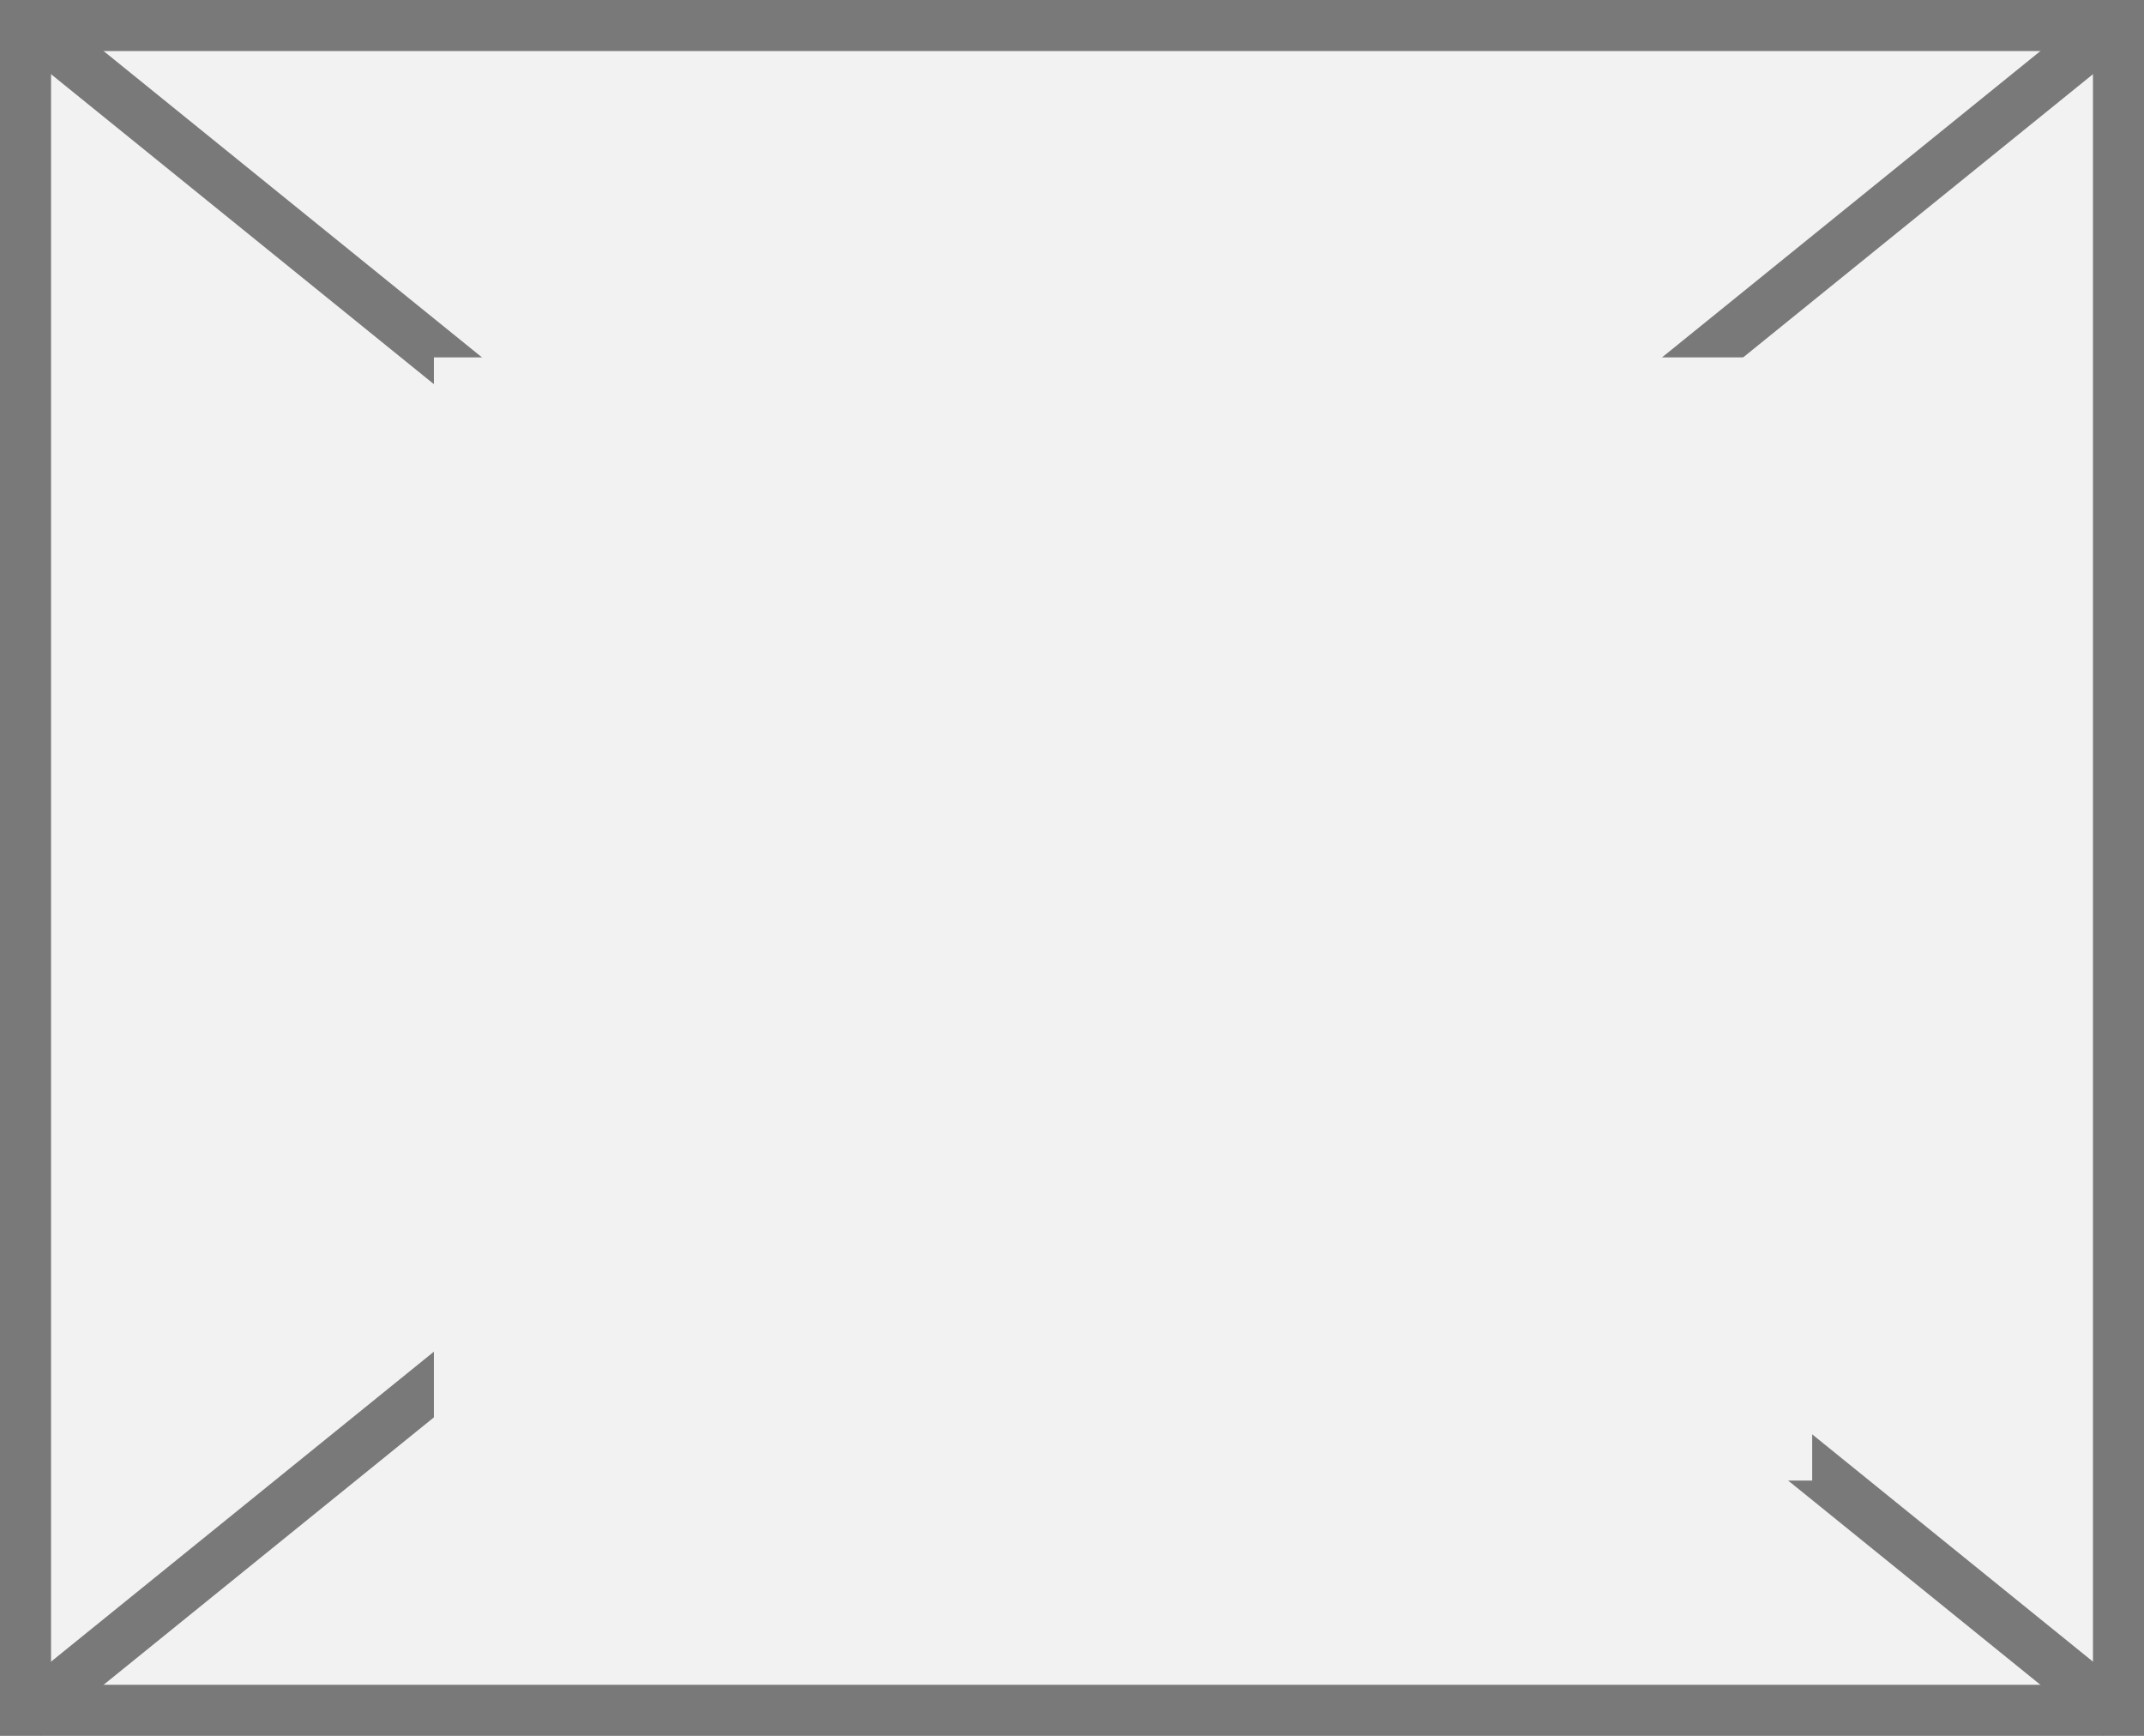
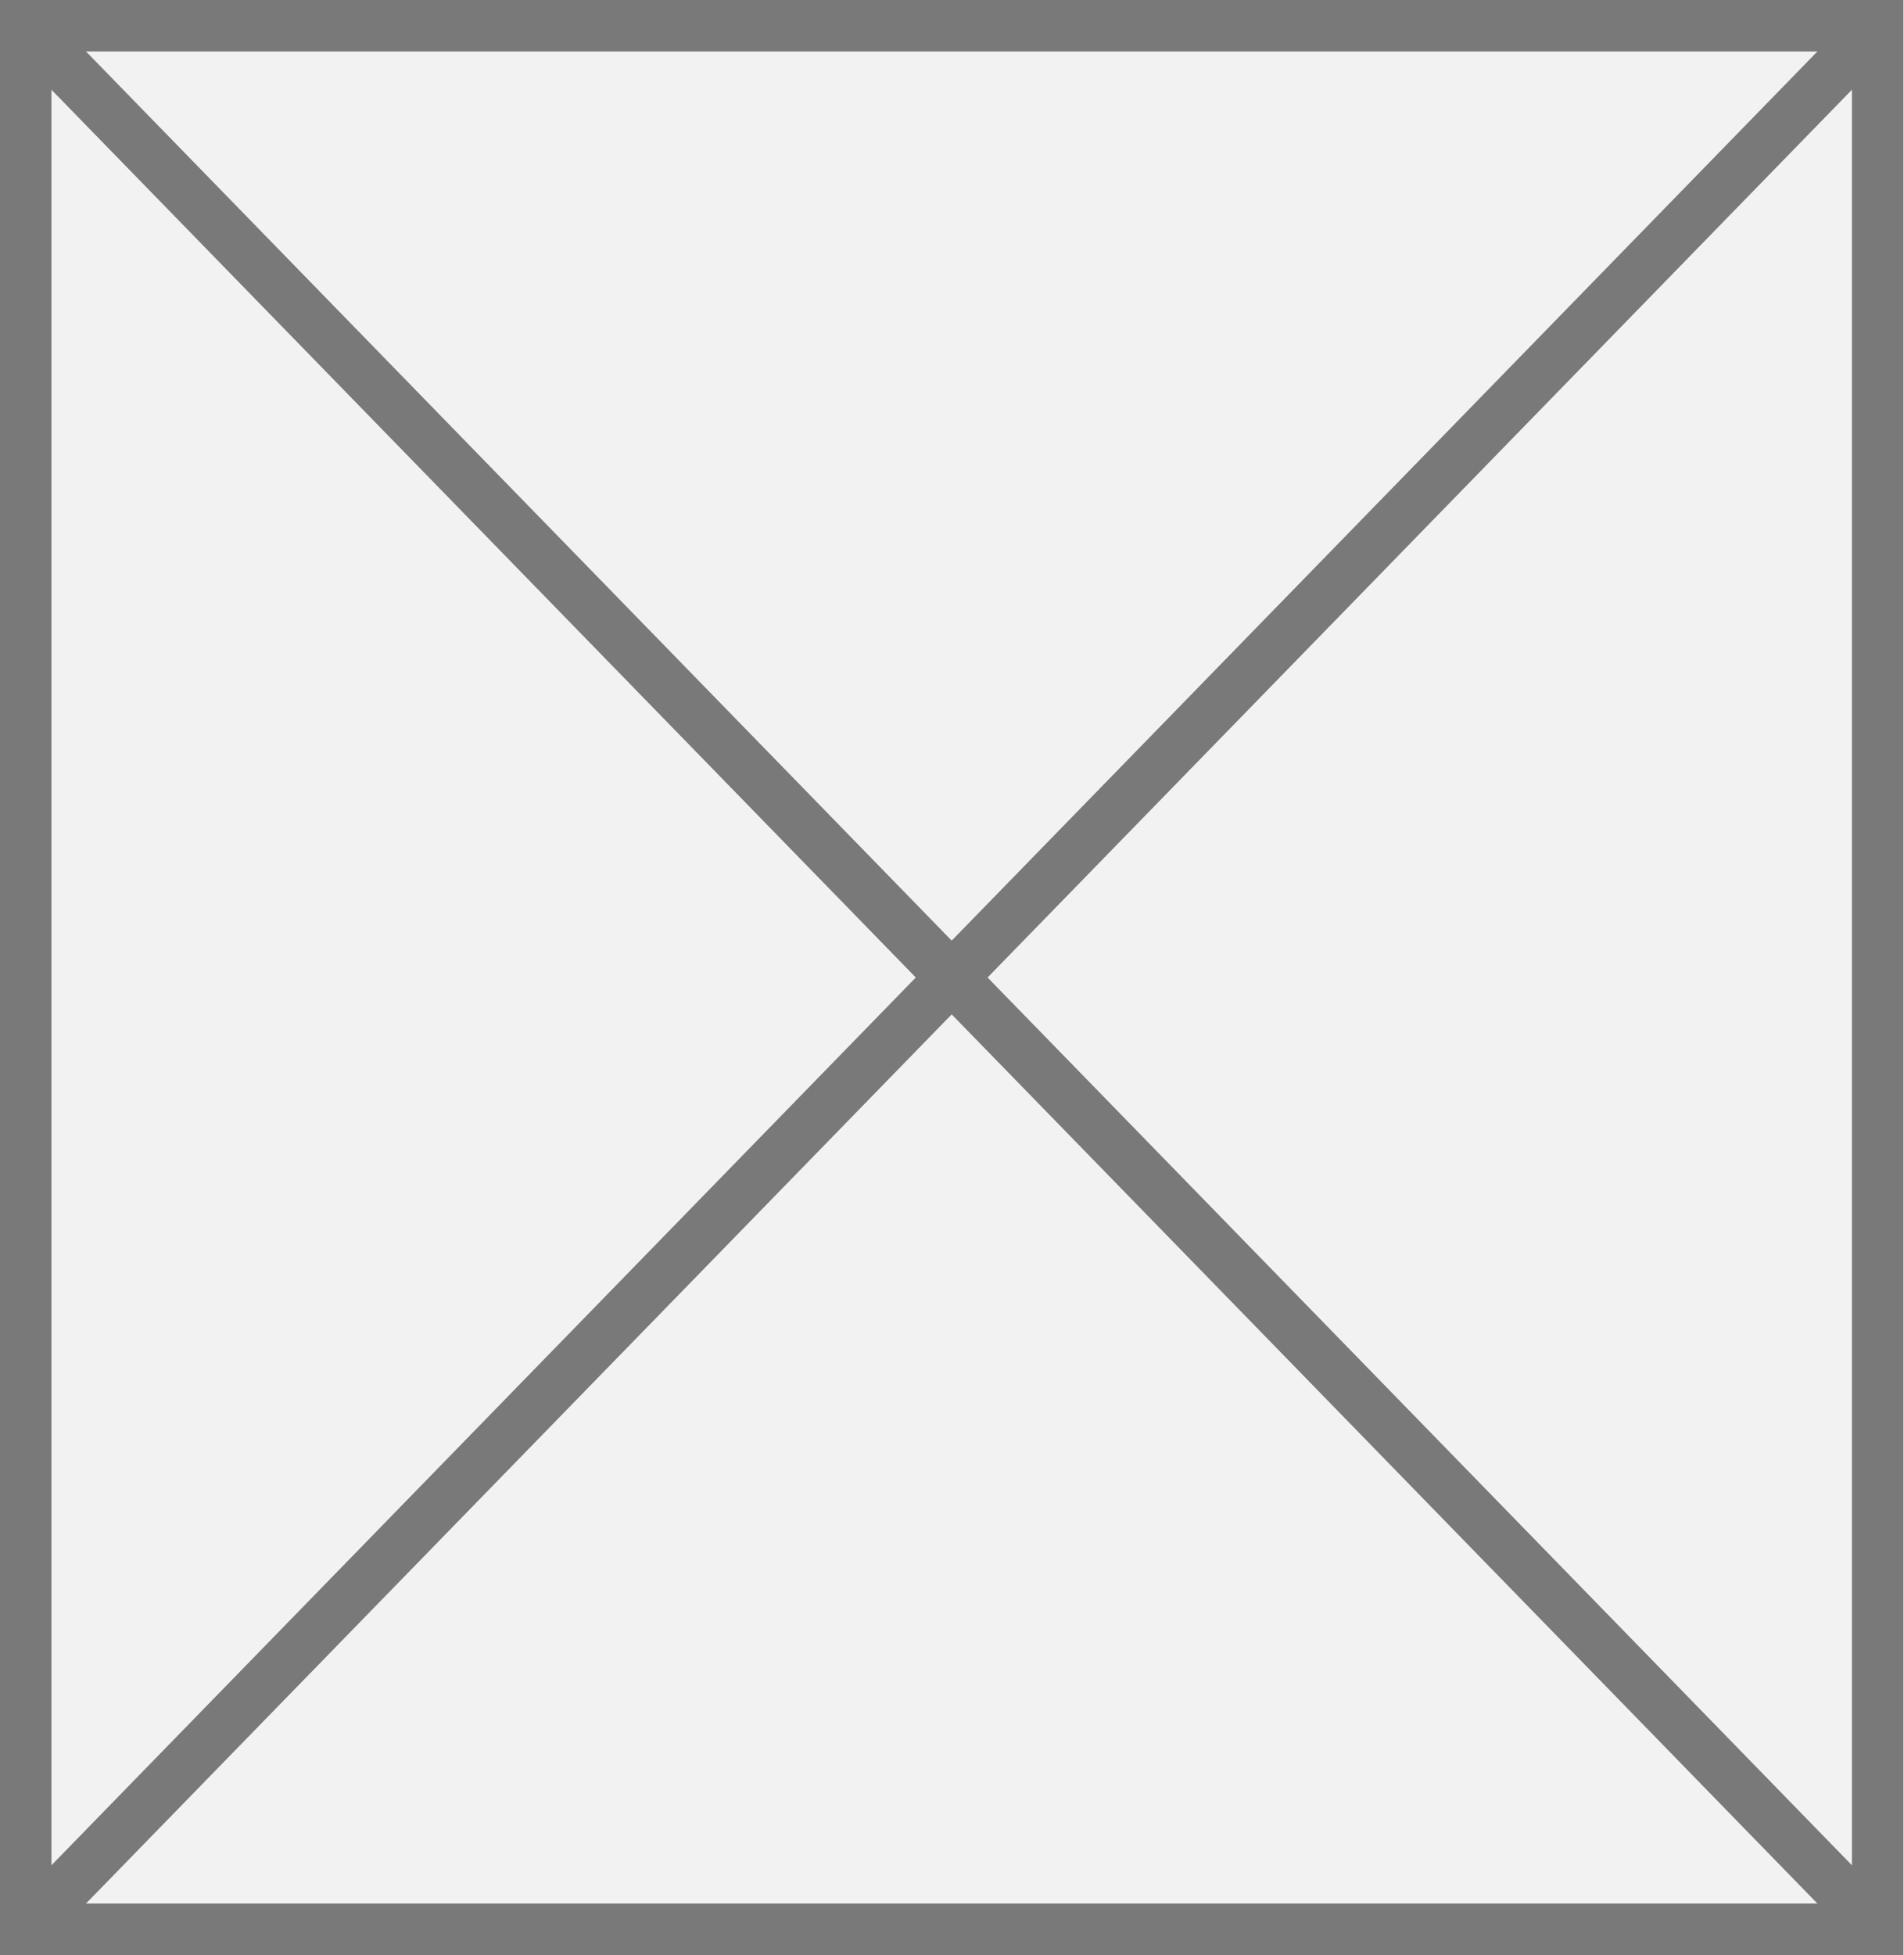
- <svg xmlns="http://www.w3.org/2000/svg" version="1.1" width="42px" height="34px">
-   <defs>
-     <mask fill="white" id="clip587">
-       <path d="M 946.5 898  L 973.5 898  L 973.5 920  L 946.5 920  Z M 938 891  L 980 891  L 980 925  L 938 925  Z " fill-rule="evenodd" />
-     </mask>
-   </defs>
-   <g transform="matrix(1 0 0 1 -938 -891 )">
-     <path d="M 938.5 891.5  L 979.5 891.5  L 979.5 924.5  L 938.5 924.5  L 938.5 891.5  Z " fill-rule="nonzero" fill="#f2f2f2" stroke="none" />
-     <path d="M 938.5 891.5  L 979.5 891.5  L 979.5 924.5  L 938.5 924.5  L 938.5 891.5  Z " stroke-width="1" stroke="#797979" fill="none" />
-     <path d="M 938.48 891.389  L 979.52 924.611  M 979.52 891.389  L 938.48 924.611  " stroke-width="1" stroke="#797979" fill="none" mask="url(#clip587)" />
+ <svg xmlns="http://www.w3.org/2000/svg" version="1.1" width="37px" height="38px">
+   <g transform="matrix(1 0 0 1 -3223 -899 )">
+     <path d="M 3223.5 899.5  L 3259.5 899.5  L 3259.5 936.5  L 3223.5 936.5  L 3223.5 899.5  Z " fill-rule="nonzero" fill="#f2f2f2" stroke="none" />
+     <path d="M 3223.5 899.5  L 3259.5 899.5  L 3259.5 936.5  L 3223.5 936.5  L 3223.5 899.5  Z " stroke-width="1" stroke="#797979" fill="none" />
+     <path d="M 3223.358 899.368  L 3259.642 936.632  M 3259.642 899.368  L 3223.358 936.632  " stroke-width="1" stroke="#797979" fill="none" />
  </g>
</svg>
